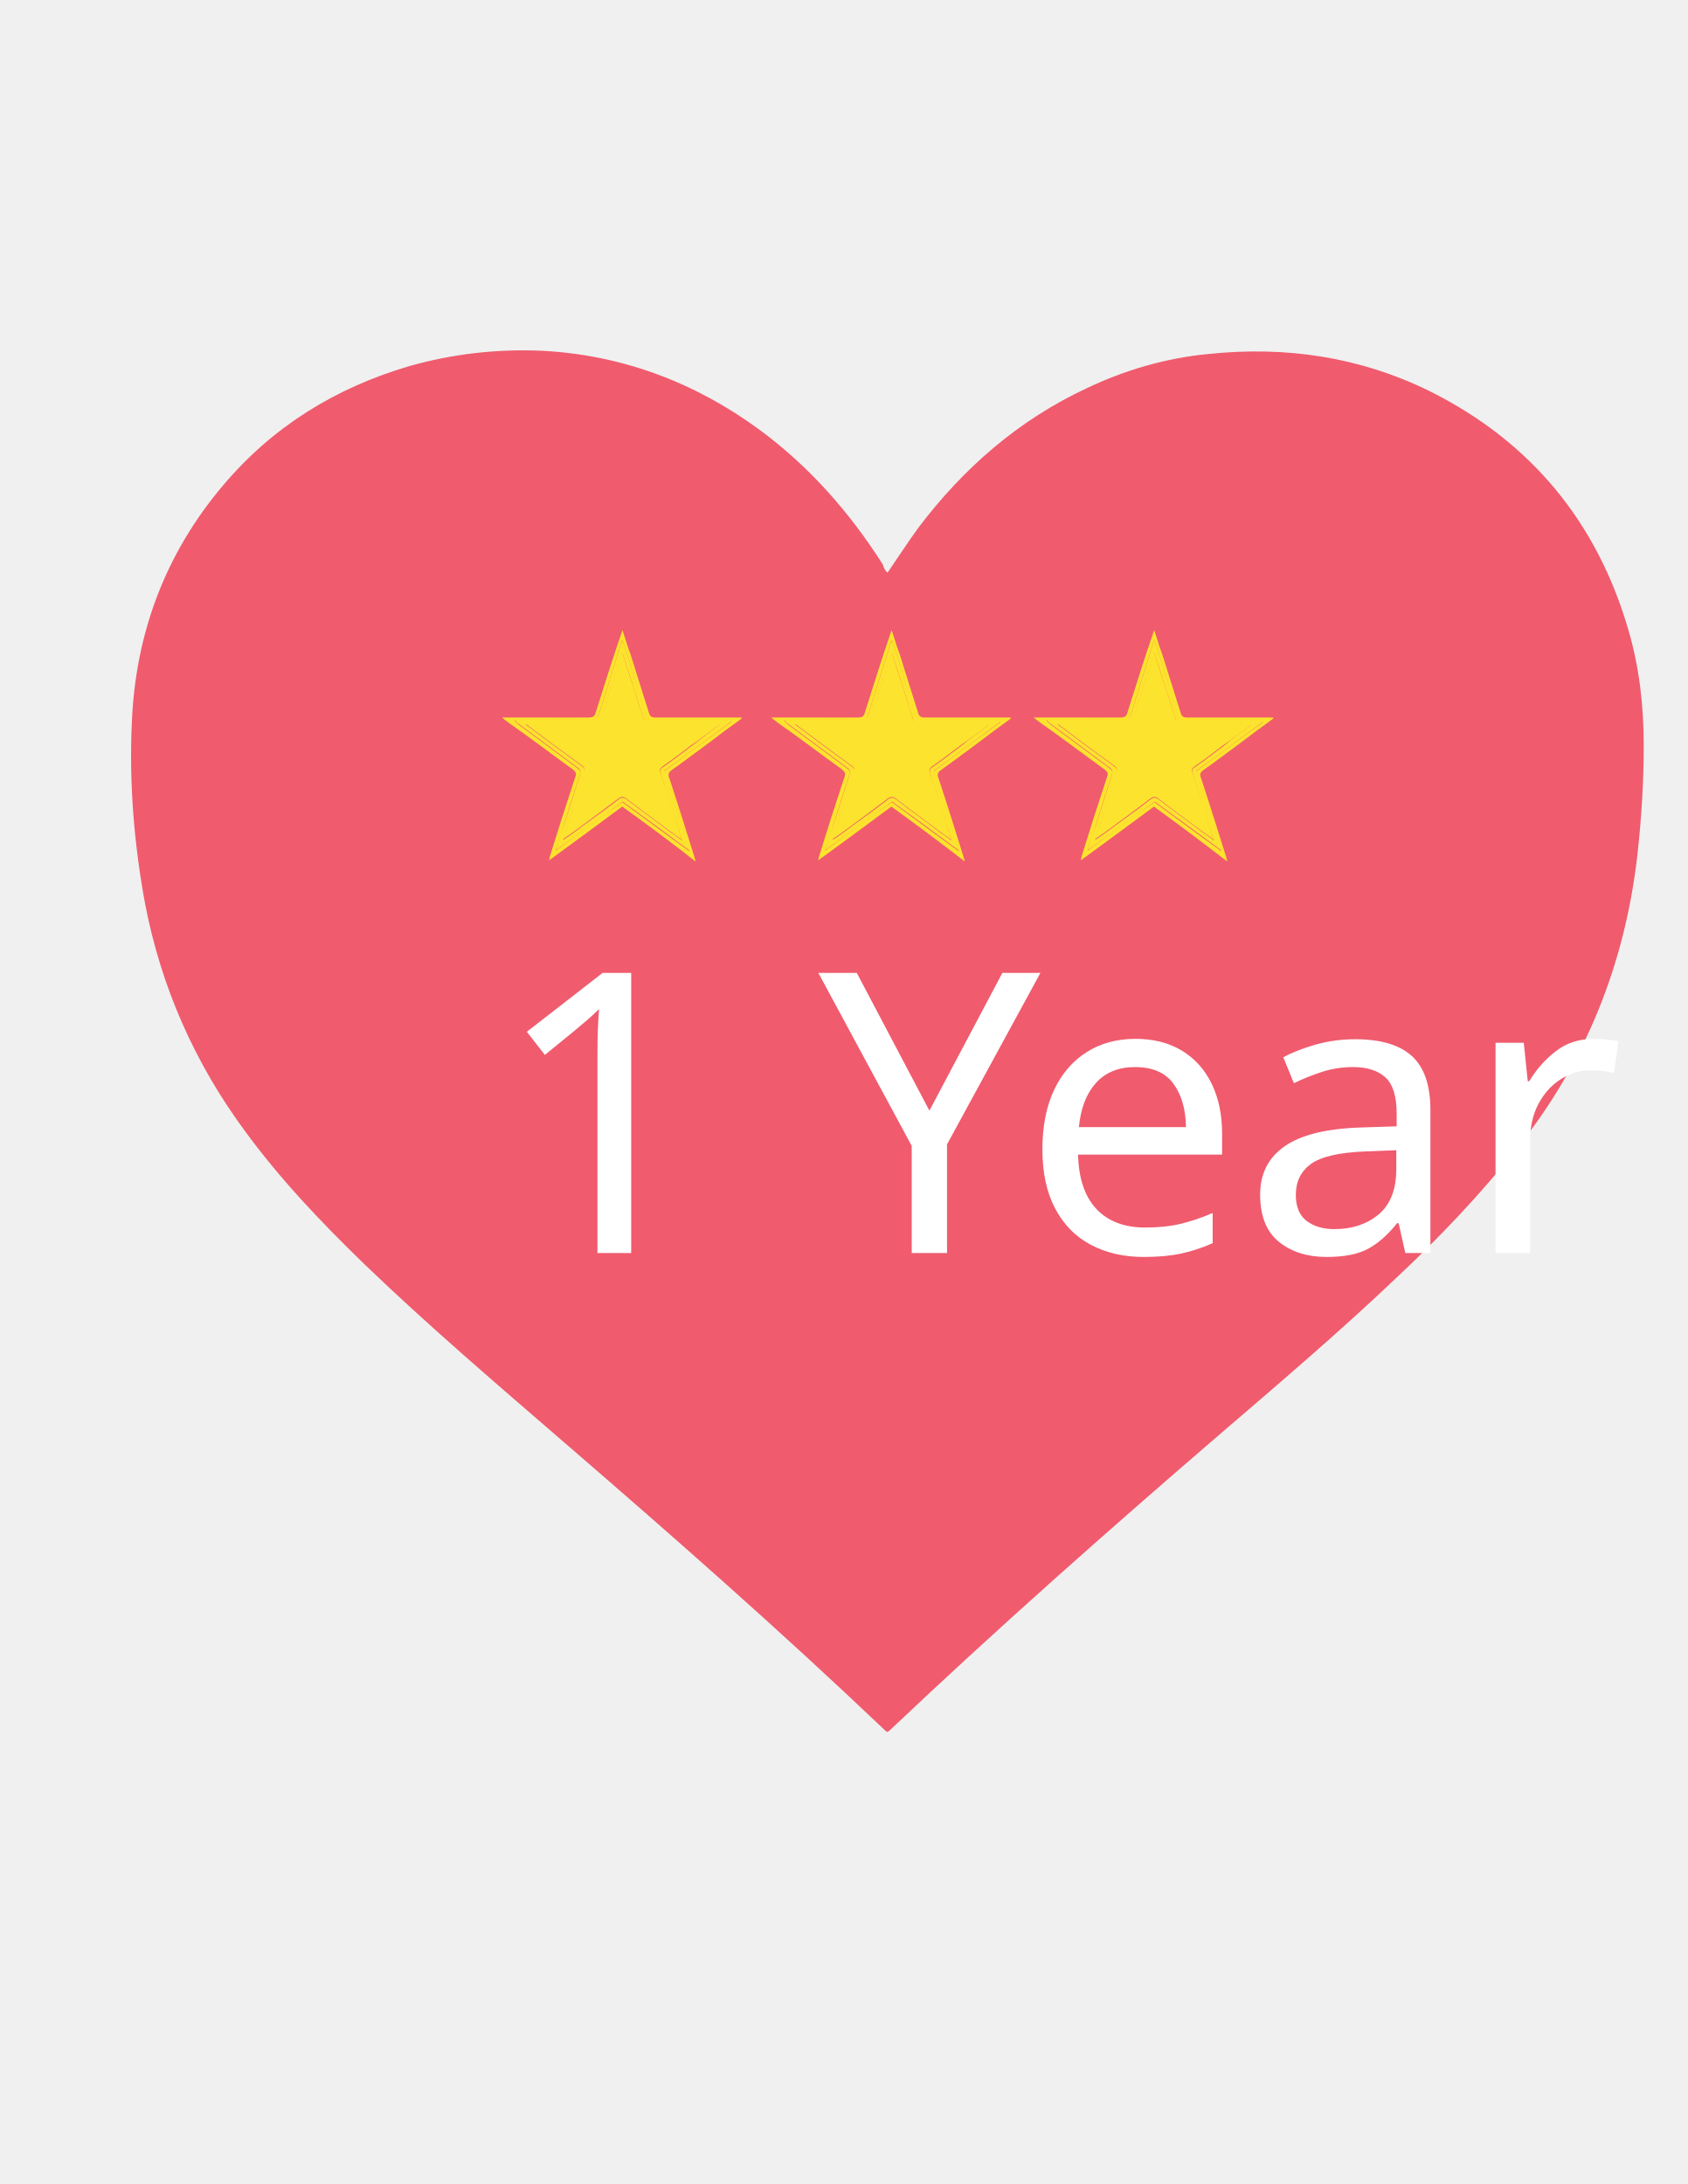
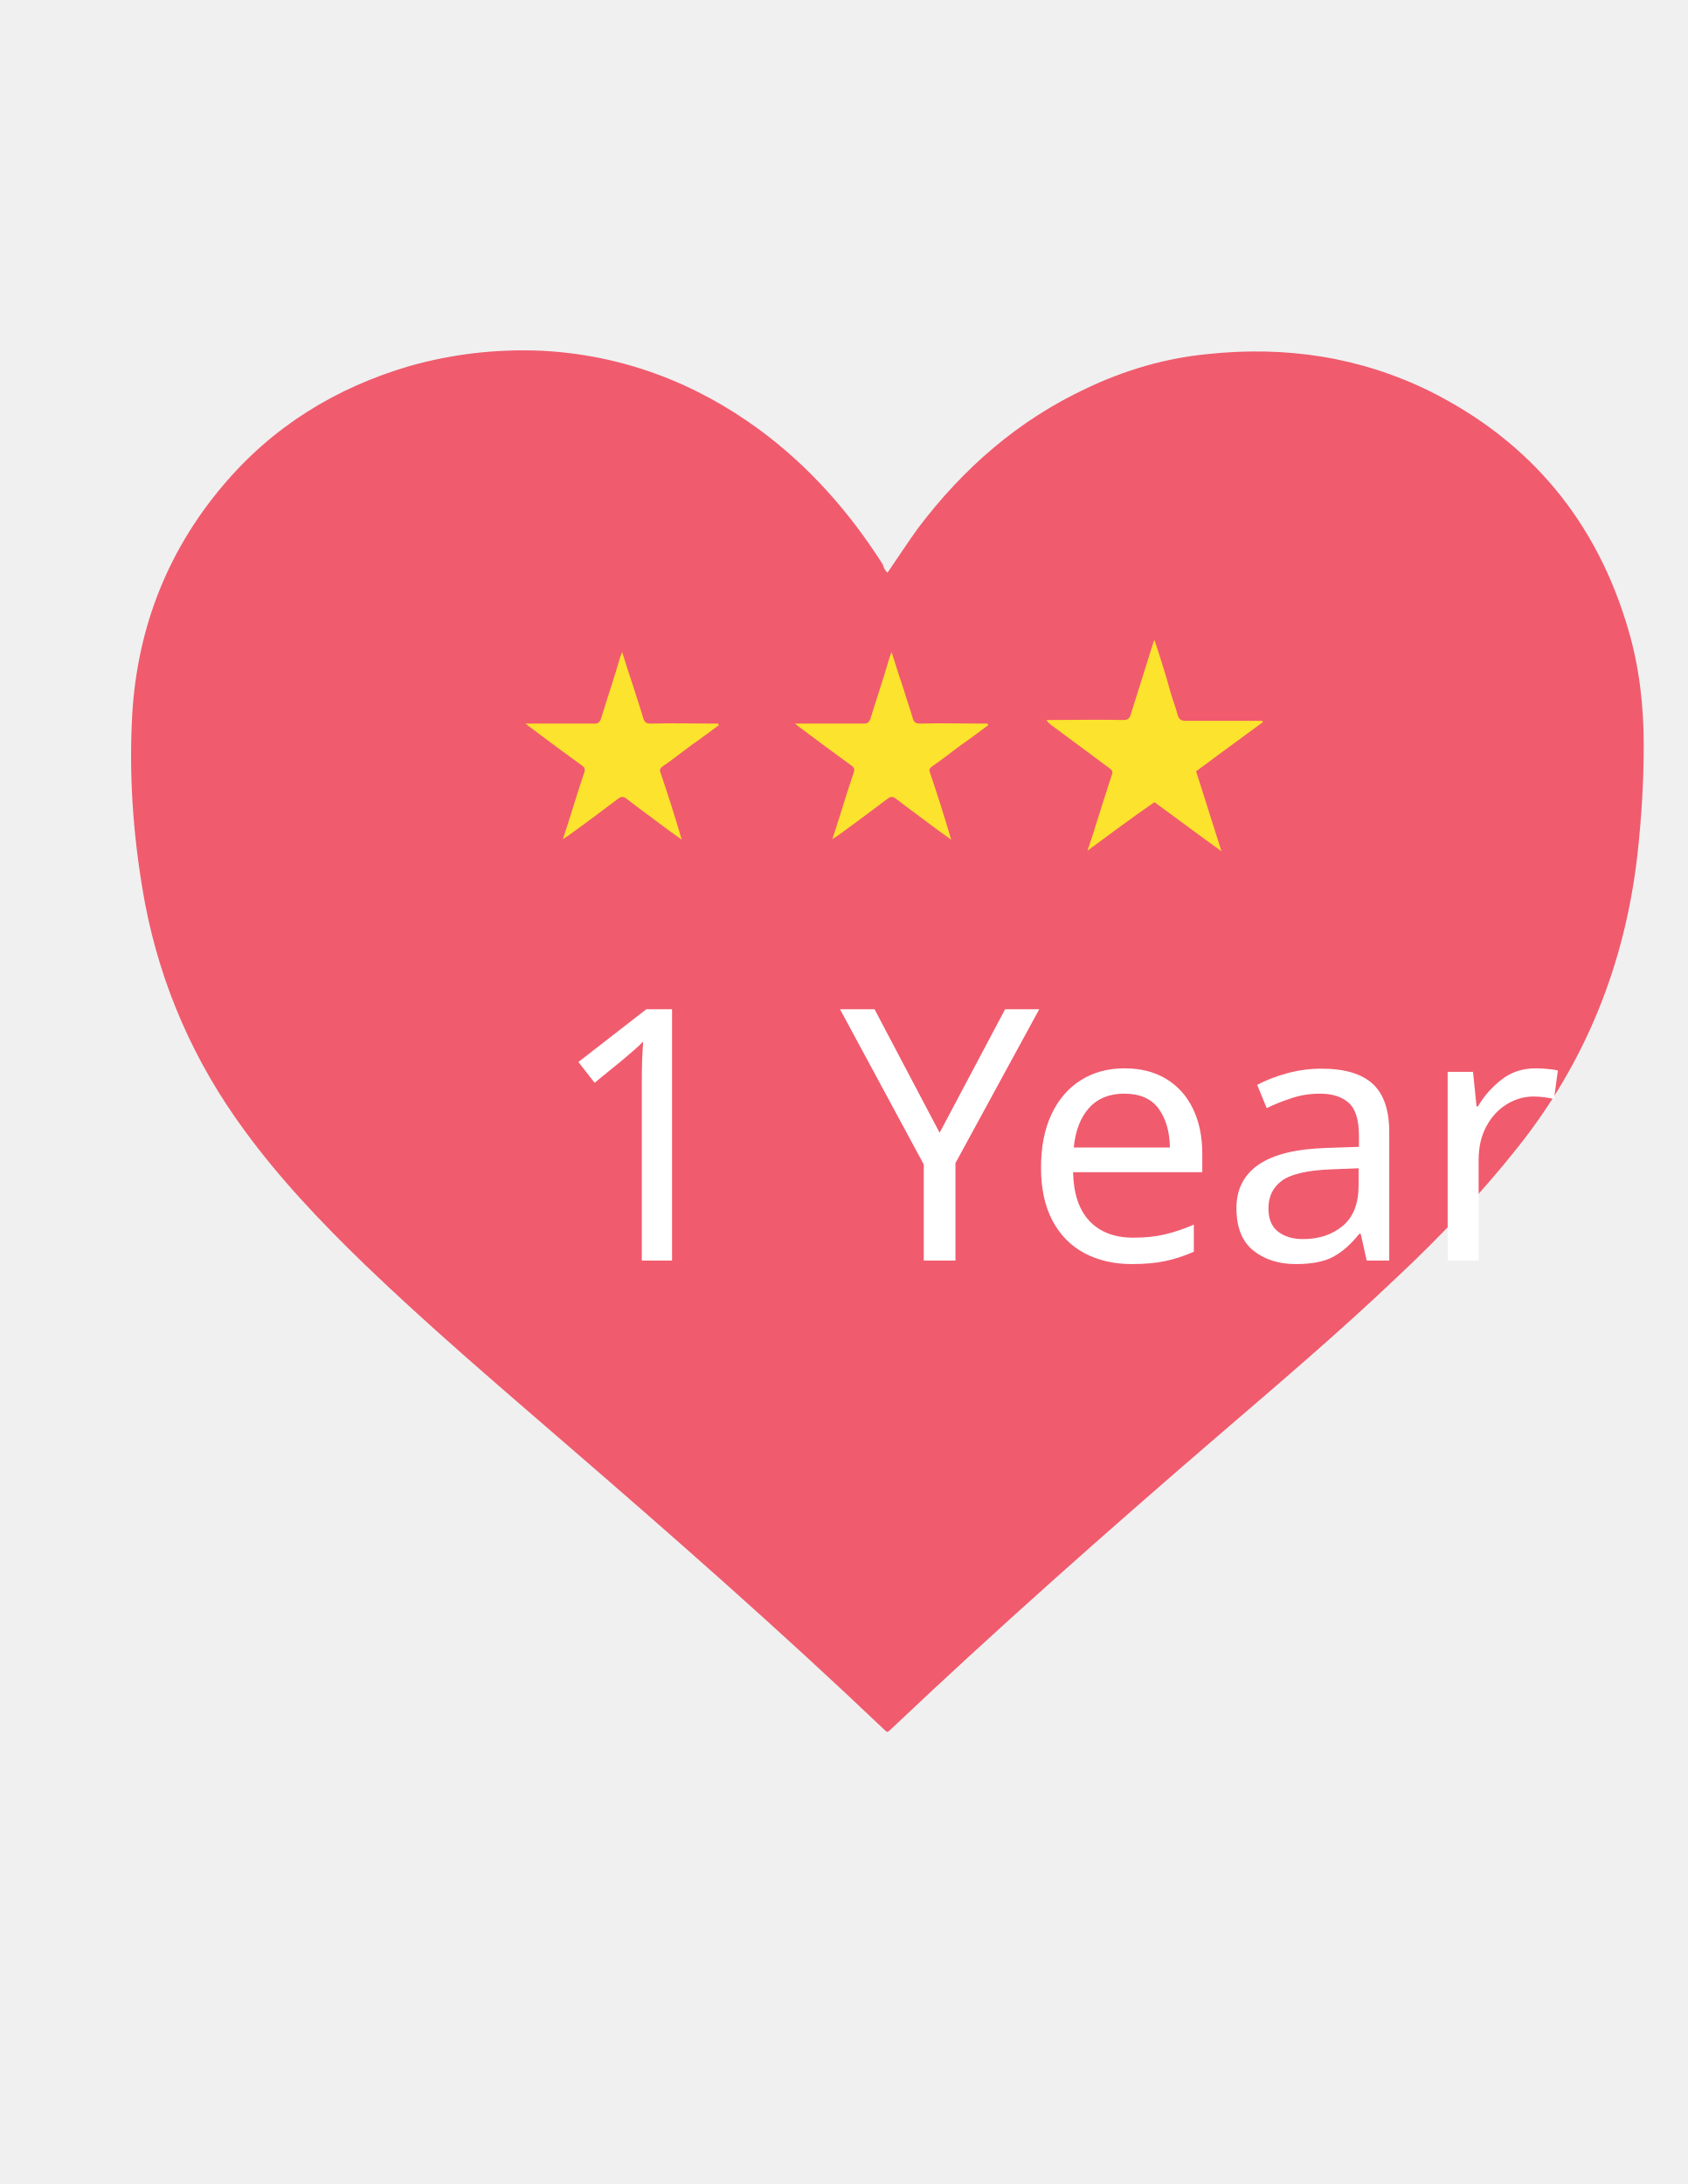
<svg xmlns="http://www.w3.org/2000/svg" version="1.1" id="Layer_1" x="0px" y="0px" viewBox="0 0 612 792" enable-background="new 0 0 612 792" xml:space="preserve">
  <g id="h3hEbN.tif_1_">
    <g>
      <g>
-         <path fill="#F05B6E" d="M321.8,207.7c3.8-5.6,7.3-10.9,11.1-16.2c16.4-21.7,36.3-39.1,61.1-50.7c13.9-6.6,28.5-10.9,43.9-12.4     c28.3-3,55.3,1,80.8,13.6c36.3,18.2,60.3,47.2,71.7,86.3c4,13.6,5.6,27.5,5.6,41.9c0,13.4-0.8,26.5-2.3,39.9     c-4.5,39.4-18.7,75-43.4,106c-13.4,16.9-28.3,32.6-43.9,47.2c-20.9,19.9-42.9,38.6-64.9,57.5C401,555.7,361.1,591,322.5,627.6     c-0.3,0.3-0.5,0.3-0.8,0.5c-0.3-0.3-0.8-0.5-1-0.8c-37.6-35.8-76.7-70.2-116.1-104.2c-24.5-21.2-49-42.1-72.2-64.4     c-15.6-15.1-30.8-31-43.7-48.7c-18.2-24.7-30.3-52.2-36.1-82.3c-4-21.7-5.8-43.7-4.8-65.6c1.3-32.3,12.1-61.3,33.1-86.1     c17.9-21.2,40.6-35.3,67.4-43.2c15.9-4.5,31.8-6.3,48.2-5.6c29,1.5,55.3,11.4,78.7,28.5c18.2,13.4,32.8,30,44.9,49     C320.5,206.2,321,206.9,321.8,207.7z" />
+         <path fill="#F05B6E" d="M321.8,207.7c3.8-5.6,7.3-10.9,11.1-16.2c16.4-21.7,36.3-39.1,61.1-50.7c13.9-6.6,28.5-10.9,43.9-12.4     c28.3-3,55.3,1,80.8,13.6c36.3,18.2,60.3,47.2,71.7,86.3c4,13.6,5.6,27.5,5.6,41.9c0,13.4-0.8,26.5-2.3,39.9     c-4.5,39.4-18.7,75-43.4,106c-13.4,16.9-28.3,32.6-43.9,47.2c-20.9,19.9-42.9,38.6-64.9,57.5c-40.5,34.9-80.4,70.2-119,106.8     c-0.3,0.3-0.5,0.3-0.8,0.5c-0.3-0.3-0.8-0.5-1-0.8c-37.6-35.8-76.7-70.2-116.1-104.2c-24.5-21.2-49-42.1-72.2-64.4     c-15.6-15.1-30.8-31-43.7-48.7c-18.2-24.7-30.3-52.2-36.1-82.3c-4-21.7-5.8-43.7-4.8-65.6c1.3-32.3,12.1-61.3,33.1-86.1     c17.9-21.2,40.6-35.3,67.4-43.2c15.9-4.5,31.8-6.3,48.2-5.6c29,1.5,55.3,11.4,78.7,28.5c18.2,13.4,32.8,30,44.9,49     C320.5,206.2,321,206.9,321.8,207.7z" />
      </g>
    </g>
  </g>
  <g id="PEVfCh.tif">
    <g>
-       <path fill="#FCE32D" d="M225.6,292.5c-8.7,6.5-17.5,12.9-26.5,19.5c0.2-0.8,0.2-1.2,0.3-1.5c3-9.7,6-19.1,9.2-28.7    c0.5-1.3,0.2-1.8-0.8-2.7c-7.9-5.7-15.6-11.6-23.5-17.1c-0.7-0.5-1.3-1-2.3-1.8c1.2,0,1.7,0,2.3,0c9.7,0,19.5,0,29.2,0    c1.5,0,2.2-0.5,2.5-1.8c3.2-10.1,6.2-19.8,9.7-29.9c1,2.9,1.8,5.9,2.9,8.7c2.3,7.2,4.5,14.4,6.7,21.3c0.3,1.2,1,1.7,2.3,1.7    c9.7,0,19.6,0,29.4,0c0.7,0,1.2,0,1.8,0c0,0.2,0,0.2,0.2,0.3c-4.2,3-8.2,6-12.4,9.2c-4.4,3.2-8.7,6.5-13.1,9.6    c-1.2,0.8-1.3,1.7-0.8,2.9c3.2,9.7,6.2,19.3,9.2,28.9c0,0.2,0.2,0.5,0.3,1.3C243.4,305.5,234.6,298.9,225.6,292.5z M225.7,232.1    c-0.3,0.7-0.5,0.8-0.5,1.2c-2.7,8.7-5.4,17.1-8.1,25.8c-0.5,1.5-1,2-2.7,2c-8.6-0.2-17.3,0-26,0c-0.7,0-1.2,0-1.8,0    c0.3,0.8,1,1.2,1.5,1.7c7,5.2,14.3,10.6,21.3,15.8c1,0.7,1.3,1.3,0.8,2.5c-2,6.2-4,12.4-5.9,18.5c-0.8,2.9-1.8,5.5-2.9,8.9    c8.4-6.2,16.3-12.1,24.3-17.6c8.1,5.9,15.8,11.7,24.3,17.8c-3.2-10.1-6.2-19.5-9.2-29c8.1-6,16.1-11.9,24.2-17.8    c0-0.2,0-0.3-0.2-0.5c-0.7,0-1.3,0-2,0c-8.6,0-17,0-25.7,0c-1.8,0-2.5-0.5-3-2.2c-0.7-2.7-1.7-5.2-2.5-7.9    C229.9,245,227.9,238.7,225.7,232.1z" />
-       <path fill="#FCE32D" d="M225.7,232.1c2.2,6.5,4.2,12.9,6,19c0.8,2.5,1.7,5.2,2.5,7.9c0.5,1.7,1.2,2.2,3,2.2c8.6-0.2,17,0,25.7,0    c0.7,0,1.3,0,2,0c0,0.2,0,0.3,0.2,0.5c-8.1,6-15.9,11.9-24.2,17.8c3,9.6,6,19,9.2,29c-8.4-6.2-16.1-11.9-24.3-17.8    c-7.9,5.9-15.8,11.6-24.3,17.6c1-3.4,1.8-6.2,2.9-8.9c2-6.2,4-12.4,5.9-18.5c0.3-1.2,0.2-1.8-0.8-2.5c-7-5.2-14.3-10.6-21.3-15.8    c-0.5-0.3-1.2-0.8-1.5-1.7c0.7,0,1.2,0,1.8,0c8.6,0,17.3,0,26,0c1.7,0,2.2-0.5,2.7-2c2.7-8.7,5.4-17.1,8.1-25.8    C225.4,233,225.6,232.8,225.7,232.1z M260.6,263c0-0.2-0.2-0.3-0.2-0.3c-0.7,0-1.2,0-1.8,0c-7.4,0-15.1,0-22.5,0    c-1.5,0-2.3-0.3-2.7-1.8c-1-3.4-2.2-6.9-3.2-10.2c-1.5-4.5-2.9-9.1-4.5-13.9c-0.3,0.8-0.5,1.2-0.7,1.7c-2.3,7.6-4.9,15.1-7,22.5    c-0.3,1.2-1,1.7-2.3,1.7c-6.5,0-13.1,0-19.6,0c-1.7,0-3.5,0-5.5,0c0.8,0.7,1.2,1,1.7,1.3c6.2,4.7,12.6,9.4,18.8,13.9    c1,0.8,1.3,1.5,0.8,2.7c-0.8,2.3-1.5,4.7-2.3,7c-1.8,5.5-3.5,11.1-5.4,17c1-0.7,1.5-1,2-1.3c6-4.5,12.3-8.9,18.1-13.4    c1-0.8,1.8-0.8,2.9,0c5.2,4,10.7,7.9,15.9,11.9c1.3,0.8,2.5,1.8,4.2,3c-2.7-8.6-5.2-16.3-7.7-24.3c-0.3-1.2-0.2-1.7,0.8-2.3    c3.7-2.5,7-5.2,10.7-7.9C254.4,267.7,257.5,265.4,260.6,263z" />
      <path fill="#FCE32D" d="M260.6,263c-3.2,2.3-6.2,4.7-9.6,7c-3.7,2.7-7,5.4-10.7,7.9c-1,0.7-1.2,1.3-0.8,2.3    c2.7,7.9,5.2,15.8,7.7,24.3c-1.7-1.2-3-2.2-4.2-3c-5.2-3.9-10.7-7.9-15.9-11.9c-1-0.8-1.8-0.8-2.9,0c-6,4.5-12.1,9.1-18.1,13.4    c-0.5,0.3-1,0.7-2,1.3c2-6,3.7-11.6,5.4-17c0.8-2.3,1.5-4.7,2.3-7c0.5-1.3,0.2-2-0.8-2.7c-6.2-4.5-12.6-9.2-18.8-13.9    c-0.5-0.3-0.8-0.7-1.7-1.3c2.2,0,3.9,0,5.5,0c6.5,0,13.1,0,19.6,0c1.3,0,1.8-0.5,2.3-1.7c2.3-7.6,4.9-15.1,7-22.5    c0.2-0.5,0.3-0.8,0.7-1.7c1.5,4.9,3,9.4,4.5,13.9c1,3.4,2.2,6.7,3.2,10.2c0.5,1.5,1.2,1.8,2.7,1.8c7.4-0.2,15.1,0,22.5,0    c0.7,0,1.2,0,1.8,0C260.6,262.7,260.6,262.8,260.6,263z" />
    </g>
  </g>
  <g id="PEVfCh.tif_1_">
    <g>
-       <path fill="#FCE32D" d="M323.2,292.5c-8.7,6.5-17.5,12.9-26.5,19.5c0.2-0.8,0.2-1.2,0.3-1.5c3-9.7,6-19.1,9.2-28.7    c0.5-1.3,0.2-1.8-0.8-2.7c-7.9-5.7-15.6-11.6-23.5-17.1c-0.7-0.5-1.3-1-2.3-1.8c1.2,0,1.7,0,2.3,0c9.7,0,19.5,0,29.2,0    c1.5,0,2.2-0.5,2.5-1.8c3.2-10.1,6.2-19.8,9.7-29.9c1,2.9,1.8,5.9,2.9,8.7c2.3,7.2,4.5,14.4,6.7,21.3c0.3,1.2,1,1.7,2.3,1.7    c9.7,0,19.6,0,29.4,0c0.7,0,1.2,0,1.8,0c0,0.2,0,0.2,0.2,0.3c-4.2,3-8.2,6-12.4,9.2c-4.4,3.2-8.7,6.5-13.1,9.6    c-1.2,0.8-1.3,1.7-0.8,2.9c3.2,9.7,6.2,19.3,9.2,28.9c0,0.2,0.2,0.5,0.3,1.3C340.9,305.5,332.1,298.9,323.2,292.5z M323.4,232.1    c-0.3,0.7-0.5,0.8-0.5,1.2c-2.7,8.7-5.4,17.1-8.1,25.8c-0.5,1.5-1,2-2.7,2c-8.6-0.2-17.3,0-26,0c-0.7,0-1.2,0-1.8,0    c0.3,0.8,1,1.2,1.5,1.7c7,5.2,14.3,10.6,21.3,15.8c1,0.7,1.3,1.3,0.8,2.5c-2,6.2-4,12.4-5.9,18.5c-0.8,2.9-1.8,5.5-2.9,8.9    c8.4-6.2,16.3-12.1,24.3-17.6c8.1,5.9,15.8,11.7,24.3,17.8c-3.2-10.1-6.2-19.5-9.2-29c8.1-6,16.1-11.9,24.2-17.8    c0-0.2,0-0.3-0.2-0.5c-0.7,0-1.3,0-2,0c-8.6,0-17,0-25.7,0c-1.8,0-2.5-0.5-3-2.2c-0.7-2.7-1.7-5.2-2.5-7.9    C327.6,245,325.6,238.7,323.4,232.1z" />
-       <path fill="#FCE32D" d="M323.4,232.1c2.2,6.5,4.2,12.9,6,19c0.8,2.5,1.7,5.2,2.5,7.9c0.5,1.7,1.2,2.2,3,2.2c8.6-0.2,17,0,25.7,0    c0.7,0,1.3,0,2,0c0,0.2,0,0.3,0.2,0.5c-8.1,6-15.9,11.9-24.2,17.8c3,9.6,6,19,9.2,29c-8.4-6.2-16.1-11.9-24.3-17.8    c-7.9,5.9-15.8,11.6-24.3,17.6c1-3.4,1.8-6.2,2.9-8.9c2-6.2,4-12.4,5.9-18.5c0.3-1.2,0.2-1.8-0.8-2.5c-7-5.2-14.3-10.6-21.3-15.8    c-0.5-0.3-1.2-0.8-1.5-1.7c0.7,0,1.2,0,1.8,0c8.6,0,17.3,0,26,0c1.7,0,2.2-0.5,2.7-2c2.7-8.7,5.4-17.1,8.1-25.8    C323.1,233,323.2,232.8,323.4,232.1z M358.3,263c0-0.2-0.2-0.3-0.2-0.3c-0.7,0-1.2,0-1.8,0c-7.4,0-15.1,0-22.5,0    c-1.5,0-2.3-0.3-2.7-1.8c-1-3.4-2.2-6.9-3.2-10.2c-1.5-4.5-2.9-9.1-4.5-13.9c-0.3,0.8-0.5,1.2-0.7,1.7c-2.3,7.6-4.9,15.1-7,22.5    c-0.3,1.2-1,1.7-2.3,1.7c-6.5,0-13.1,0-19.6,0c-1.7,0-3.5,0-5.5,0c0.8,0.7,1.2,1,1.7,1.3c6.2,4.7,12.6,9.4,18.8,13.9    c1,0.8,1.3,1.5,0.8,2.7c-0.8,2.3-1.5,4.7-2.3,7c-1.8,5.5-3.5,11.1-5.4,17c1-0.7,1.5-1,2-1.3c6-4.5,12.3-8.9,18.1-13.4    c1-0.8,1.8-0.8,2.9,0c5.2,4,10.7,7.9,15.9,11.9c1.3,0.8,2.5,1.8,4.2,3c-2.7-8.6-5.2-16.3-7.7-24.3c-0.3-1.2-0.2-1.7,0.8-2.3    c3.7-2.5,7-5.2,10.7-7.9C351.9,267.7,355.1,265.4,358.3,263z" />
      <path fill="#FCE32D" d="M358.3,263c-3.2,2.3-6.2,4.7-9.6,7c-3.7,2.7-7,5.4-10.7,7.9c-1,0.7-1.2,1.3-0.8,2.3    c2.7,7.9,5.2,15.8,7.7,24.3c-1.7-1.2-3-2.2-4.2-3c-5.2-3.9-10.7-7.9-15.9-11.9c-1-0.8-1.8-0.8-2.9,0c-6,4.5-12.1,9.1-18.1,13.4    c-0.5,0.3-1,0.7-2,1.3c2-6,3.7-11.6,5.4-17c0.8-2.3,1.5-4.7,2.3-7c0.5-1.3,0.2-2-0.8-2.7c-6.2-4.5-12.6-9.2-18.8-13.9    c-0.5-0.3-0.8-0.7-1.7-1.3c2.2,0,3.9,0,5.5,0c6.5,0,13.1,0,19.6,0c1.3,0,1.8-0.5,2.3-1.7c2.3-7.6,4.9-15.1,7-22.5    c0.2-0.5,0.3-0.8,0.7-1.7c1.5,4.9,3,9.4,4.5,13.9c1,3.4,2.2,6.7,3.2,10.2c0.5,1.5,1.2,1.8,2.7,1.8c7.4-0.2,15.1,0,22.5,0    c0.7,0,1.2,0,1.8,0C358.3,262.7,358.3,262.8,358.3,263z" />
    </g>
  </g>
  <g id="PEVfCh.tif_2_">
    <g>
-       <path fill="#FCE32D" d="M418.4,292.5c-8.7,6.5-17.5,12.9-26.5,19.5c0.2-0.8,0.2-1.2,0.3-1.5c3-9.7,6-19.1,9.2-28.7    c0.5-1.3,0.2-1.8-0.8-2.7c-7.9-5.7-15.6-11.6-23.5-17.1c-0.7-0.5-1.3-1-2.3-1.8c1.2,0,1.7,0,2.3,0c9.7,0,19.5,0,29.2,0    c1.5,0,2.2-0.5,2.5-1.8c3.2-10.1,6.2-19.8,9.7-29.9c1,2.9,1.8,5.9,2.9,8.7c2.3,7.2,4.5,14.4,6.7,21.3c0.3,1.2,1,1.7,2.3,1.7    c9.7,0,19.6,0,29.4,0c0.7,0,1.2,0,1.8,0c0,0.2,0,0.2,0.2,0.3c-4.2,3-8.2,6-12.4,9.2c-4.4,3.2-8.7,6.5-13.1,9.6    c-1.2,0.8-1.3,1.7-0.8,2.9c3.2,9.7,6.2,19.3,9.2,28.9c0,0.2,0.2,0.5,0.3,1.3C436,305.5,427.3,298.9,418.4,292.5z M418.6,232.1    c-0.3,0.7-0.5,0.8-0.5,1.2c-2.7,8.7-5.4,17.1-8.1,25.8c-0.5,1.5-1,2-2.7,2c-8.6-0.2-17.3,0-26,0c-0.7,0-1.2,0-1.8,0    c0.3,0.8,1,1.2,1.5,1.7c7,5.2,14.3,10.6,21.3,15.8c1,0.7,1.3,1.3,0.8,2.5c-2,6.2-4,12.4-5.9,18.5c-0.8,2.9-1.8,5.5-2.9,8.9    c8.4-6.2,16.3-12.1,24.3-17.6c8.1,5.9,15.8,11.7,24.3,17.8c-3.2-10.1-6.2-19.5-9.2-29c8.1-6,16.1-11.9,24.2-17.8    c0-0.2,0-0.3-0.2-0.5c-0.7,0-1.3,0-2,0c-8.6,0-17,0-25.7,0c-1.8,0-2.5-0.5-3-2.2c-0.7-2.7-1.7-5.2-2.5-7.9    C422.8,245,420.8,238.7,418.6,232.1z" />
-       <path fill="#FCE32D" d="M418.6,232.1c2.2,6.5,4.2,12.9,6,19c0.8,2.5,1.7,5.2,2.5,7.9c0.5,1.7,1.2,2.2,3,2.2c8.6-0.2,17,0,25.7,0    c0.7,0,1.3,0,2,0c0,0.2,0,0.3,0.2,0.5c-8.1,6-15.9,11.9-24.2,17.8c3,9.6,6,19,9.2,29c-8.4-6.2-16.1-11.9-24.3-17.8    c-7.9,5.9-15.8,11.6-24.3,17.6c1-3.4,1.8-6.2,2.9-8.9c2-6.2,4-12.4,5.9-18.5c0.3-1.2,0.2-1.8-0.8-2.5c-7-5.2-14.3-10.6-21.3-15.8    c-0.5-0.3-1.2-0.8-1.5-1.7c0.7,0,1.2,0,1.8,0c8.6,0,17.3,0,26,0c1.7,0,2.2-0.5,2.7-2c2.7-8.7,5.4-17.1,8.1-25.8    C418.2,233,418.2,232.8,418.6,232.1z M453.5,263c0-0.2-0.2-0.3-0.2-0.3c-0.7,0-1.2,0-1.8,0c-7.4,0-15.1,0-22.5,0    c-1.5,0-2.3-0.3-2.7-1.8c-1-3.4-2.2-6.9-3.2-10.2c-1.5-4.5-2.9-9.1-4.5-13.9c-0.3,0.8-0.5,1.2-0.7,1.7c-2.3,7.6-4.9,15.1-7,22.5    c-0.3,1.2-1,1.7-2.3,1.7c-6.5,0-13.1,0-19.6,0c-1.7,0-3.5,0-5.5,0c0.8,0.7,1.2,1,1.7,1.3c6.2,4.7,12.6,9.4,18.8,13.9    c1,0.8,1.3,1.5,0.8,2.7c-0.8,2.3-1.5,4.7-2.3,7c-1.8,5.5-3.5,11.1-5.4,17c1-0.7,1.5-1,2-1.3c6-4.5,12.3-8.9,18.1-13.4    c1-0.8,1.8-0.8,2.9,0c5.2,4,10.7,7.9,15.9,11.9c1.3,0.8,2.5,1.8,4.2,3c-2.7-8.6-5.2-16.3-7.7-24.3c-0.3-1.2-0.2-1.7,0.8-2.3    c3.7-2.5,7-5.2,10.7-7.9C446.9,267.7,450.3,265.4,453.5,263z" />
+       <path fill="#FCE32D" d="M418.6,232.1c-0.3,0.7-0.5,0.8-0.5,1.2c-2.7,8.7-5.4,17.1-8.1,25.8c-0.5,1.5-1,2-2.7,2    c-8.6-0.2-17.3,0-26,0c-0.7,0-1.2,0-1.8,0c0.3,0.8,1,1.2,1.5,1.7c7,5.2,14.3,10.6,21.3,15.8c1,0.7,1.3,1.3,0.8,2.5    c-2,6.2-4,12.4-5.9,18.5c-0.8,2.9-1.8,5.5-2.9,8.9c8.4-6.2,16.3-12.1,24.3-17.6c8.1,5.9,15.8,11.7,24.3,17.8    c-3.2-10.1-6.2-19.5-9.2-29c8.1-6,16.1-11.9,24.2-17.8c0-0.2,0-0.3-0.2-0.5c-0.7,0-1.3,0-2,0c-8.6,0-17,0-25.7,0    c-1.8,0-2.5-0.5-3-2.2c-0.7-2.7-1.7-5.2-2.5-7.9C422.8,245,420.8,238.7,418.6,232.1z" />
      <path fill="#FCE32D" d="M453.5,263c-3.2,2.3-6.2,4.7-9.6,7c-3.7,2.7-7,5.4-10.7,7.9c-1,0.7-1.2,1.3-0.8,2.3    c2.7,7.9,5.2,15.8,7.7,24.3c-1.7-1.2-3-2.2-4.2-3c-5.2-3.9-10.7-7.9-15.9-11.9c-1-0.8-1.8-0.8-2.9,0c-6,4.5-12.1,9.1-18.1,13.4    c-0.5,0.3-1,0.7-2,1.3c2-6,3.7-11.6,5.4-17c0.8-2.3,1.5-4.7,2.3-7c0.5-1.3,0.2-2-0.8-2.7c-6.2-4.5-12.6-9.2-18.8-13.9    c-0.5-0.3-0.8-0.7-1.7-1.3c2.2,0,3.9,0,5.5,0c6.5,0,13.1,0,19.6,0c1.3,0,1.8-0.5,2.3-1.7c2.3-7.6,4.9-15.1,7-22.5    c0.2-0.5,0.3-0.8,0.7-1.7c1.5,4.9,3,9.4,4.5,13.9c1,3.4,2.2,6.7,3.2,10.2c0.5,1.5,1.2,1.8,2.7,1.8c7.4-0.2,15.1,0,22.5,0    c0.7,0,1.2,0,1.8,0C453.3,262.7,453.5,262.8,453.5,263z" />
    </g>
  </g>
-   <text transform="matrix(1 0 0 1 178.3667 454.3975)" fill="#FFFFFF" font-family="'Oswald-Light'" font-size="142.264">1 Year</text>
+   <text transform="matrix(1 0 0 1 198.3667 457.1201)" fill="#FFFFFF" font-family="'Oswald-Light'" font-size="127.658">1 Year</text>
</svg>
